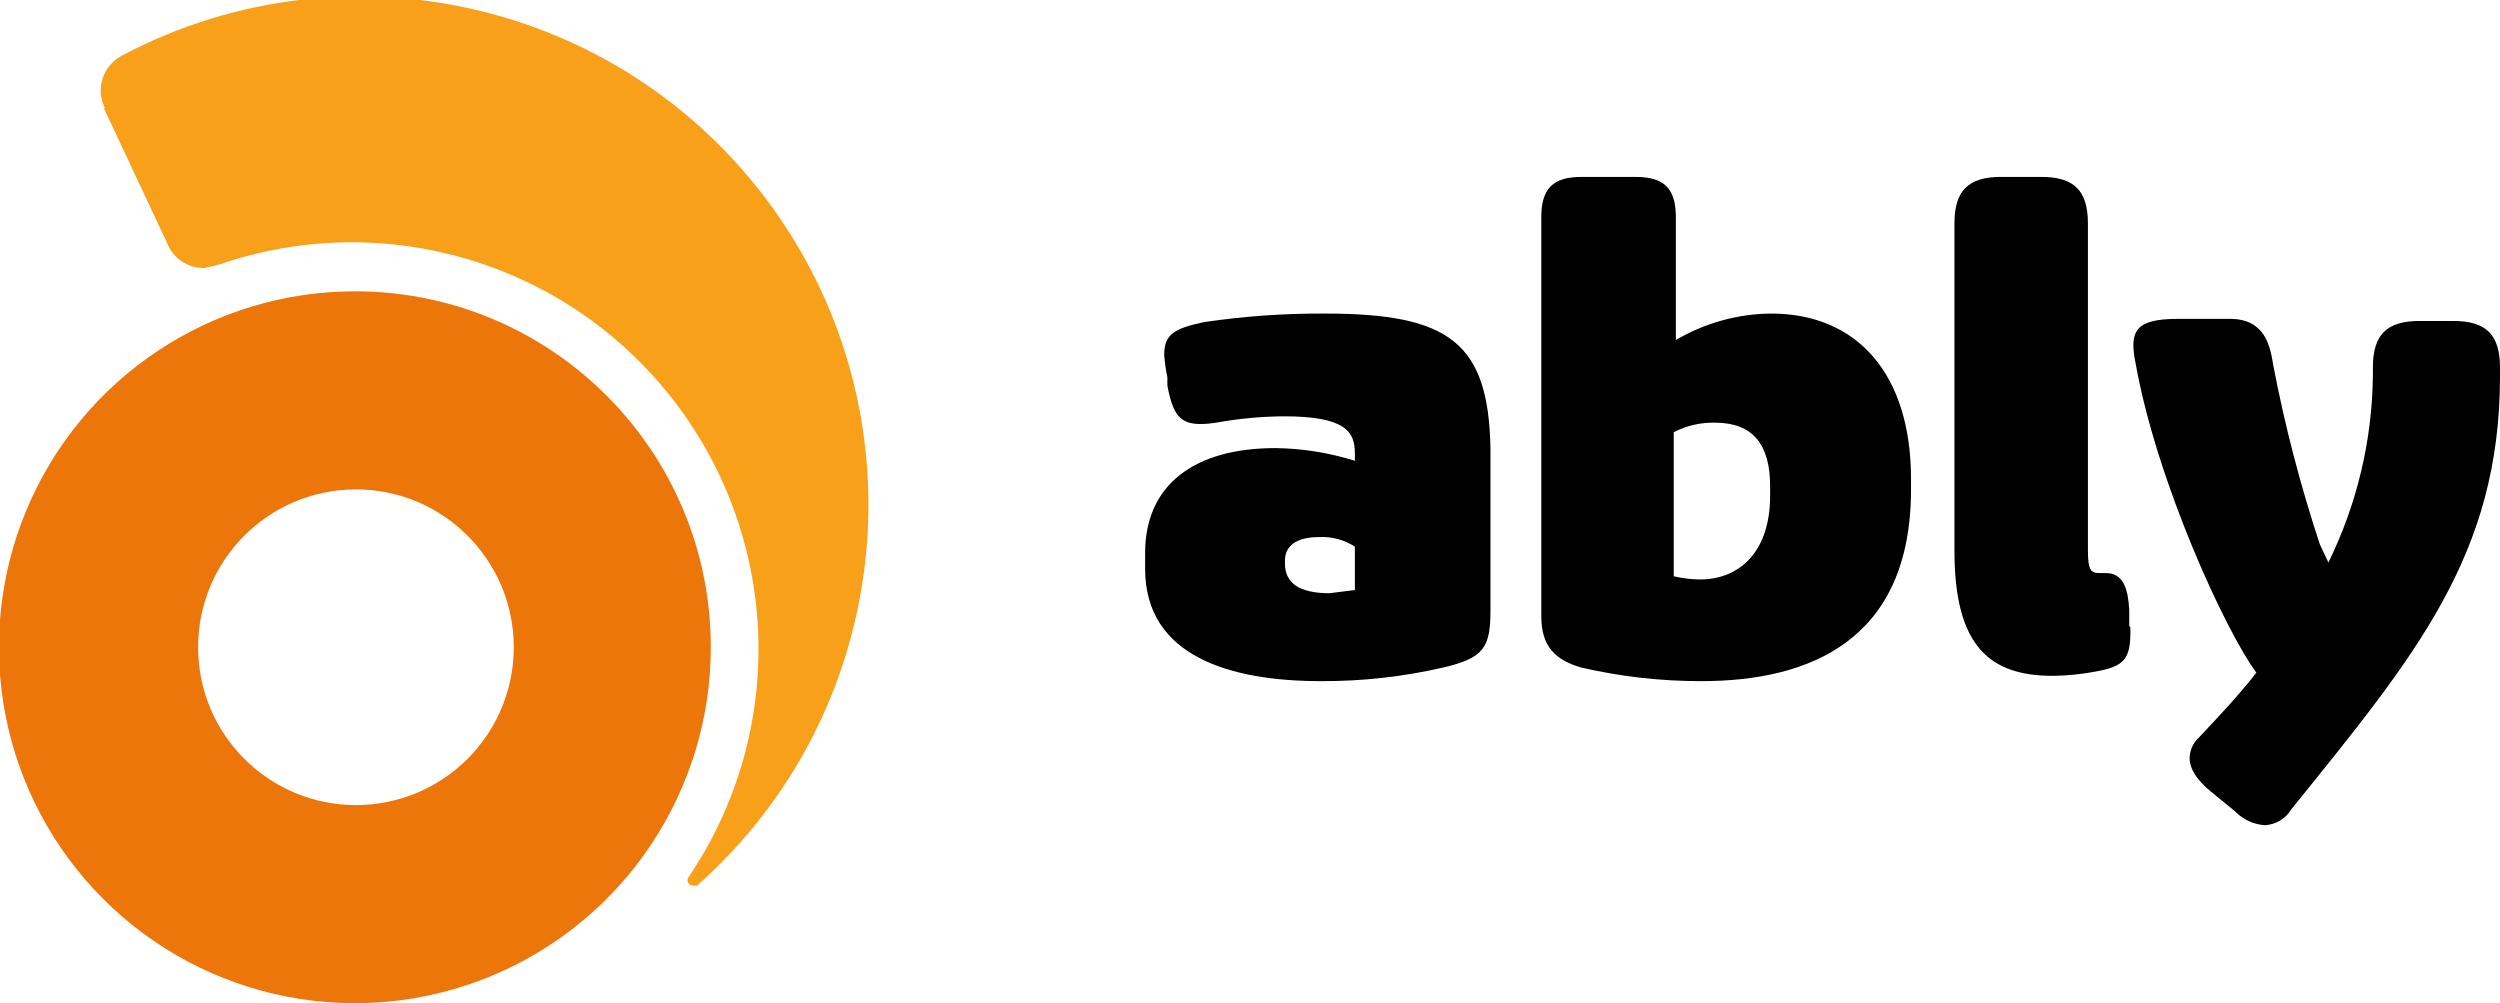
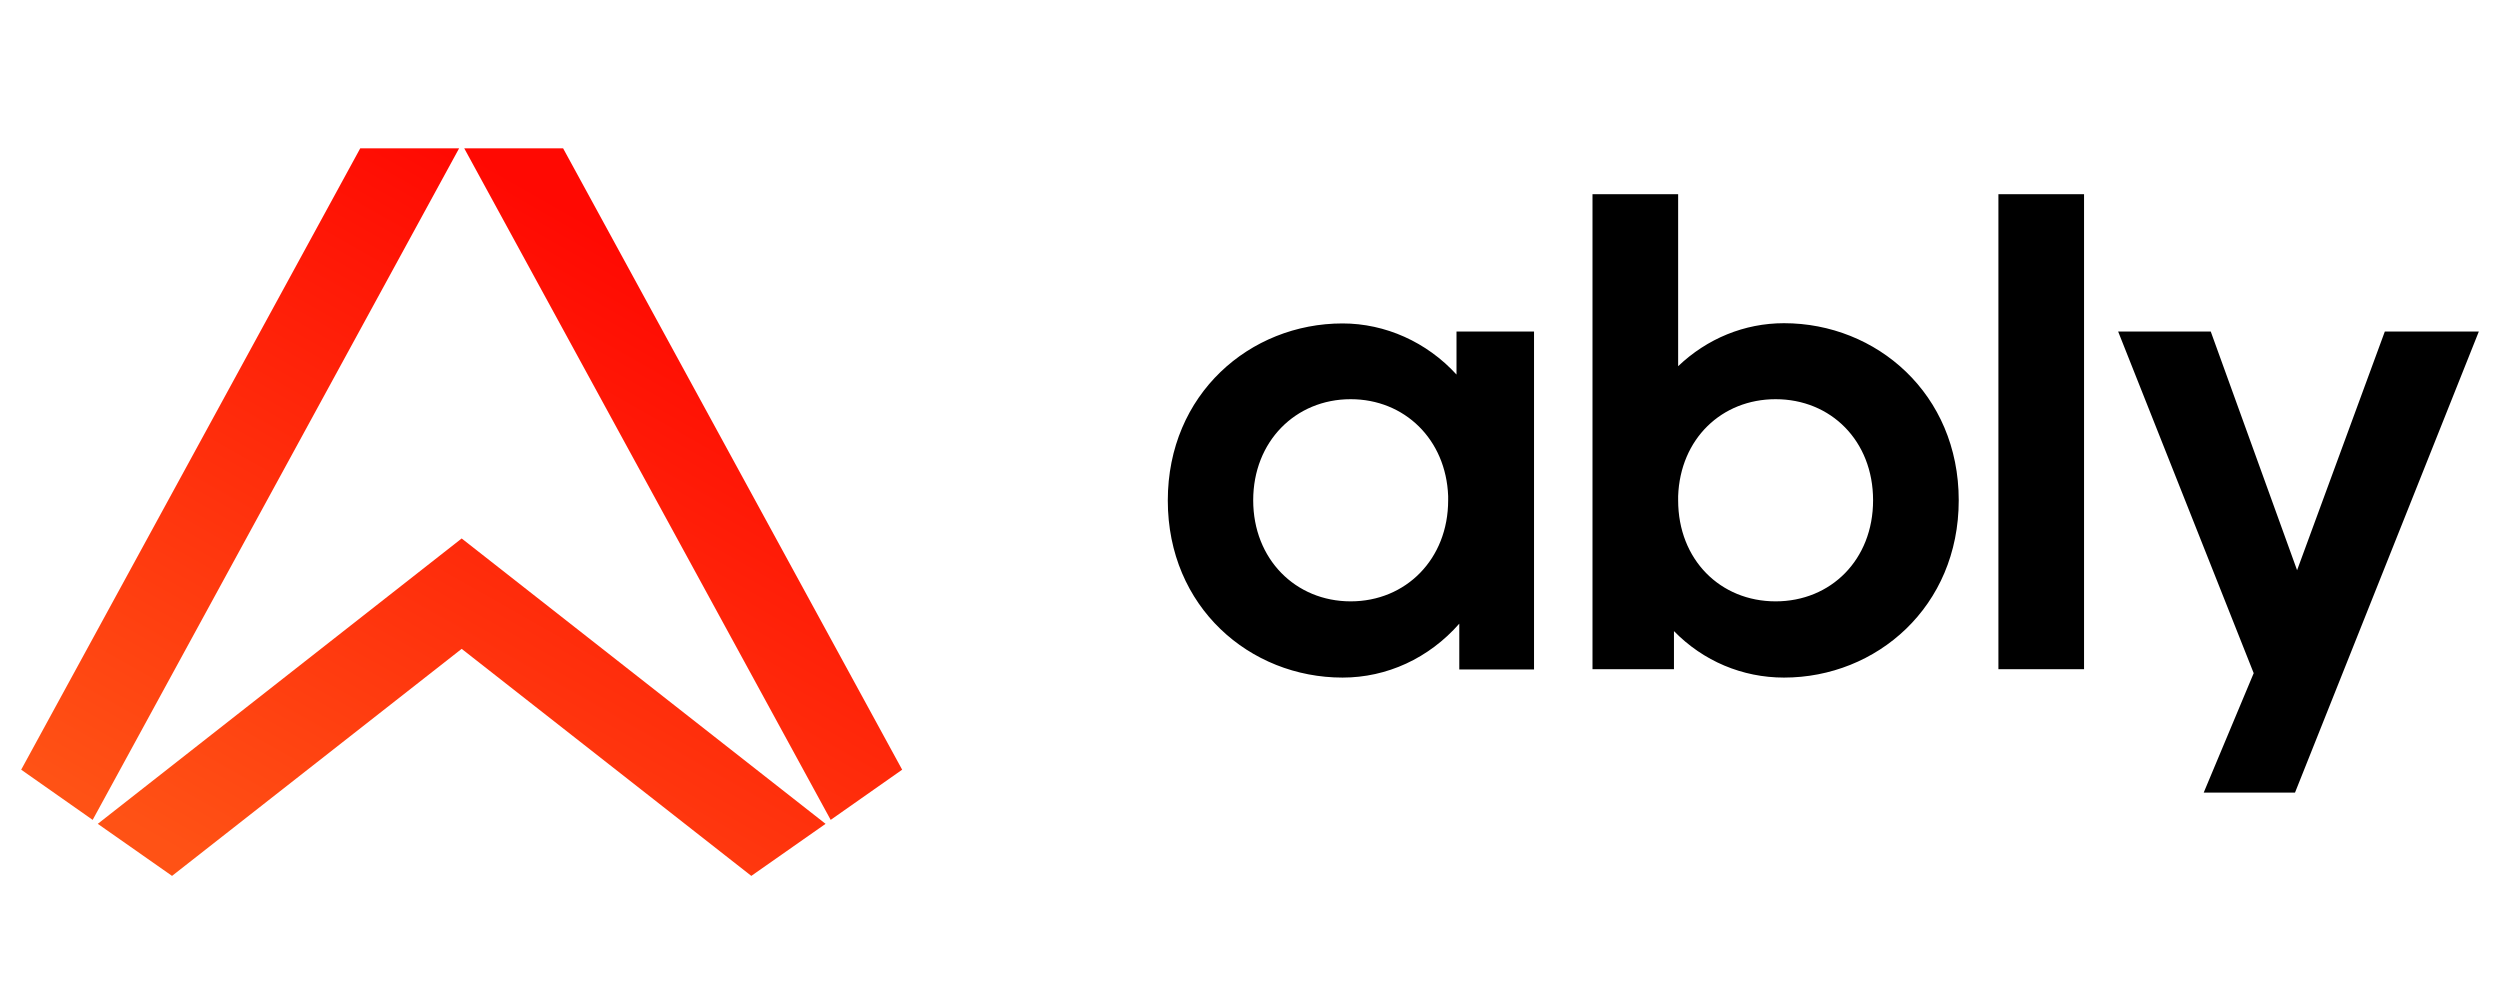
- <svg xmlns="http://www.w3.org/2000/svg" id="Layer_1" data-name="Layer 1" viewBox="0 0 236 94.6">
+ <svg xmlns="http://www.w3.org/2000/svg" width="236" height="95" viewBox="0 0 236 95" fill="none">
+   <path d="M150.332 63.174V18.335H158.417V34.569C161.155 31.958 164.682 30.51 168.407 30.51C177.149 30.51 184.904 37.179 184.904 47.226C184.904 57.273 177.149 63.964 168.407 63.964C164.485 63.964 160.782 62.406 158.022 59.576V63.174H150.332ZM176.819 47.226C176.819 41.61 172.832 37.684 167.618 37.684C162.536 37.684 158.614 41.413 158.417 46.831V47.226C158.417 52.842 162.404 56.768 167.618 56.768C172.832 56.768 176.819 52.842 176.819 47.226ZM188.65 63.174V18.335H196.734V63.174H188.65ZM208.039 74.8L212.749 63.547L199.954 31.3H208.696L216.845 53.829L225.126 31.3H234L216.648 74.822H208.039V74.8ZM137.494 31.3V35.358C134.69 32.287 130.768 30.532 126.737 30.532C117.996 30.532 110.24 37.201 110.24 47.248C110.24 57.317 117.996 63.964 126.737 63.964C130.922 63.964 134.887 62.143 137.757 58.874V63.196H144.812V31.3H137.494ZM136.706 47.226C136.706 52.776 132.718 56.768 127.504 56.768C122.29 56.768 118.302 52.776 118.302 47.226C118.302 41.676 122.29 37.684 127.504 37.684C132.587 37.684 136.508 41.479 136.706 46.831V47.226Z" fill="black" />
+   <path d="M43.341 14L8.748 77.397L2 72.659L34.008 14H43.341ZM43.823 14L78.416 77.397L85.164 72.659L53.156 14H43.823Z" fill="url(#paint0_linear)" />
+   <path d="M77.934 77.77L43.582 50.832L9.23 77.77L16.24 82.684L43.582 61.252L70.923 82.684L77.934 77.77Z" fill="url(#paint1_linear)" />
  <defs>
-     <style>.cls-1{fill:#ed760a;}.cls-2{fill:#f9a01b;}.cls-3{fill:#000;}</style>
+     <linearGradient id="paint0_linear" x1="43.582" y1="14" x2="8.425" y2="75.738" gradientUnits="userSpaceOnUse">
+       <stop stop-color="#FF0902" />
+       <stop offset="1" stop-color="#FF5215" />
+     </linearGradient>
+     <linearGradient id="paint1_linear" x1="43.582" y1="14" x2="8.425" y2="75.738" gradientUnits="userSpaceOnUse">
+       <stop stop-color="#FF0902" />
+       <stop offset="1" stop-color="#FF5215" />
+     </linearGradient>
  </defs>
-   <path class="cls-1" d="M33.6,27.5A33.6,33.6,0,1,0,67.1,61,33.6,33.6,0,0,0,33.6,27.5Zm0,48.5A14.9,14.9,0,1,1,48.5,61,14.9,14.9,0,0,1,33.6,76Z" />
-   <path class="cls-2" d="M20.6,25l-1.3.3A3.7,3.7,0,0,1,15.8,23h0l-6-12.8H9.9a3.7,3.7,0,0,1-.4-1.7,3.8,3.8,0,0,1,2.1-3.3A48,48,0,0,1,65.8,83.6H65.4a0.5,0.5,0,0,1-.5-0.5,0.6,0.6,0,0,1,.1-0.3A38.4,38.4,0,0,0,20.6,25" />
-   <path class="cls-3" d="M127.9,43.5V42.8c0-2-.8-3.5-6.7-3.5a37.5,37.5,0,0,0-6.4.6c-3.3.5-4-.4-4.6-3.5V35.6a15.2,15.2,0,0,1-.3-2.1c0-1.9.9-2.5,3.8-3.1a75.2,75.2,0,0,1,11.4-.8c11.8,0,15.4,2.8,15.6,12.7V57.6c0,3.5-.6,4.5-4.4,5.4a50.4,50.4,0,0,1-11.6,1.3c-8.5,0-16.6-2.3-16.6-10.6V52.2c0-6.4,4.6-9.9,12.3-9.9A26,26,0,0,1,127.9,43.5Zm-6.6,9.7c0,1.8,1.3,2.8,4.2,2.8l2.4-.3V51.6a5.7,5.7,0,0,0-3.4-.9c-2.2,0-3.2.9-3.2,2.2v0.3Z" />
-   <path class="cls-3" d="M180.4,45.2v1c0,14.2-9.5,18.1-19.8,18.1a50.1,50.1,0,0,1-11.4-1.3c-2.3-.7-3.7-1.9-3.7-4.8V20.5c0-2.7,1.1-3.8,3.8-3.8h5.1c2.7,0,3.8,1.1,3.8,3.8V32.1a18,18,0,0,1,9-2.5C175.3,29.6,180.4,35.3,180.4,45.2Zm-13.3.7c0-3.9-1.6-6-5.2-6a8.1,8.1,0,0,0-3.9.9V54.4a11.2,11.2,0,0,0,2.5.3c3.6,0,6.6-2.5,6.6-7.9V45.9Z" />
-   <path class="cls-3" d="M201.1,59.2c0.1,3.1-.6,3.7-3.3,4.2a23.2,23.2,0,0,1-4,.4c-5.9,0-9.3-2.7-9.3-11.8V21.1c0-3.1,1.3-4.4,4.4-4.4h3.8c3.1,0,4.4,1.3,4.4,4.4V51.9c0,1.8.2,2.2,1.1,2.2h0.6c1.7,0,2.1,1.6,2.2,3.5v1.5Z" />
-   <path class="cls-3" d="M219.8,53.1A41,41,0,0,0,224,35.5V34.7c0-3.1,1.3-4.4,4.4-4.4h3.2c3.1,0,4.4,1.3,4.4,4.4v0.8c0,16.9-8,26.4-19.7,40.9a3.1,3.1,0,0,1-2.5,1.5,4.3,4.3,0,0,1-2.8-1.3l-2.2-1.8c-1.5-1.2-2.1-2.3-2.1-3.2a2.7,2.7,0,0,1,.9-2c1.5-1.6,3.7-3.9,5.4-6.1-2.9-3.9-9.4-18-11.4-29.2-0.6-3-.1-4.2,4-4.2h4.9c3.3,0,3.8,2.5,4.1,4.4a134.1,134.1,0,0,0,4.4,16.9Z" />
</svg>
